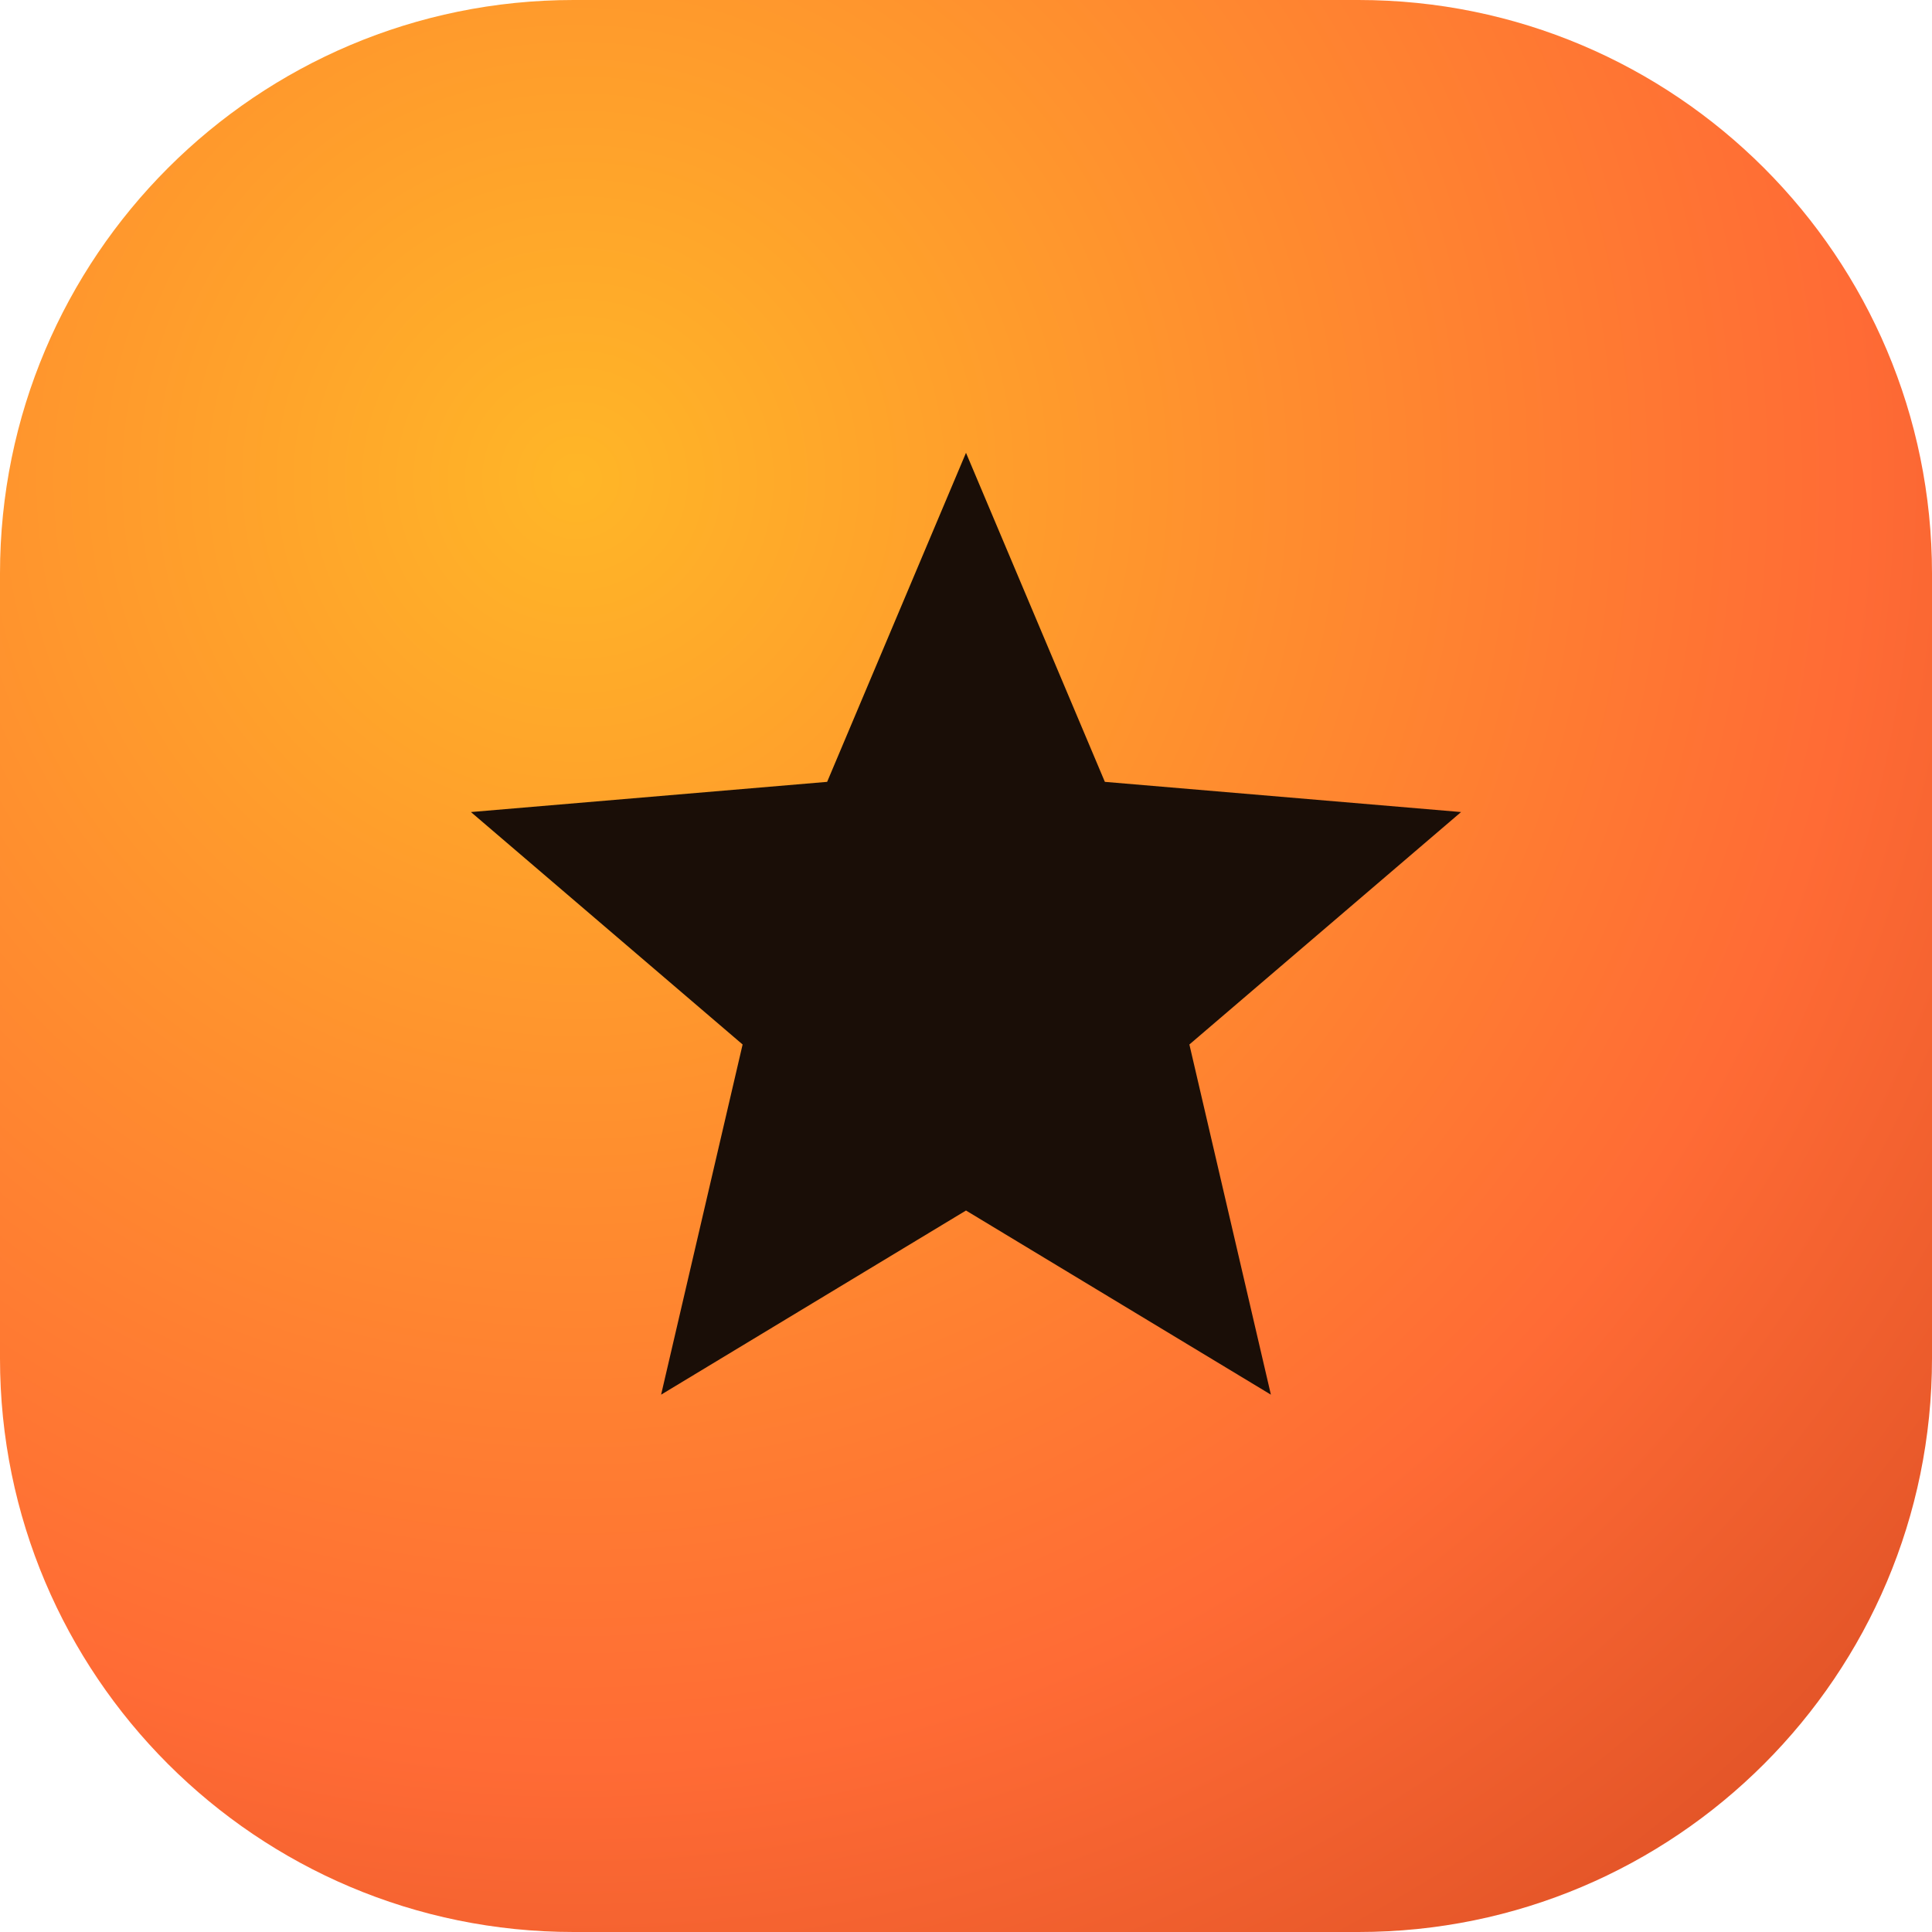
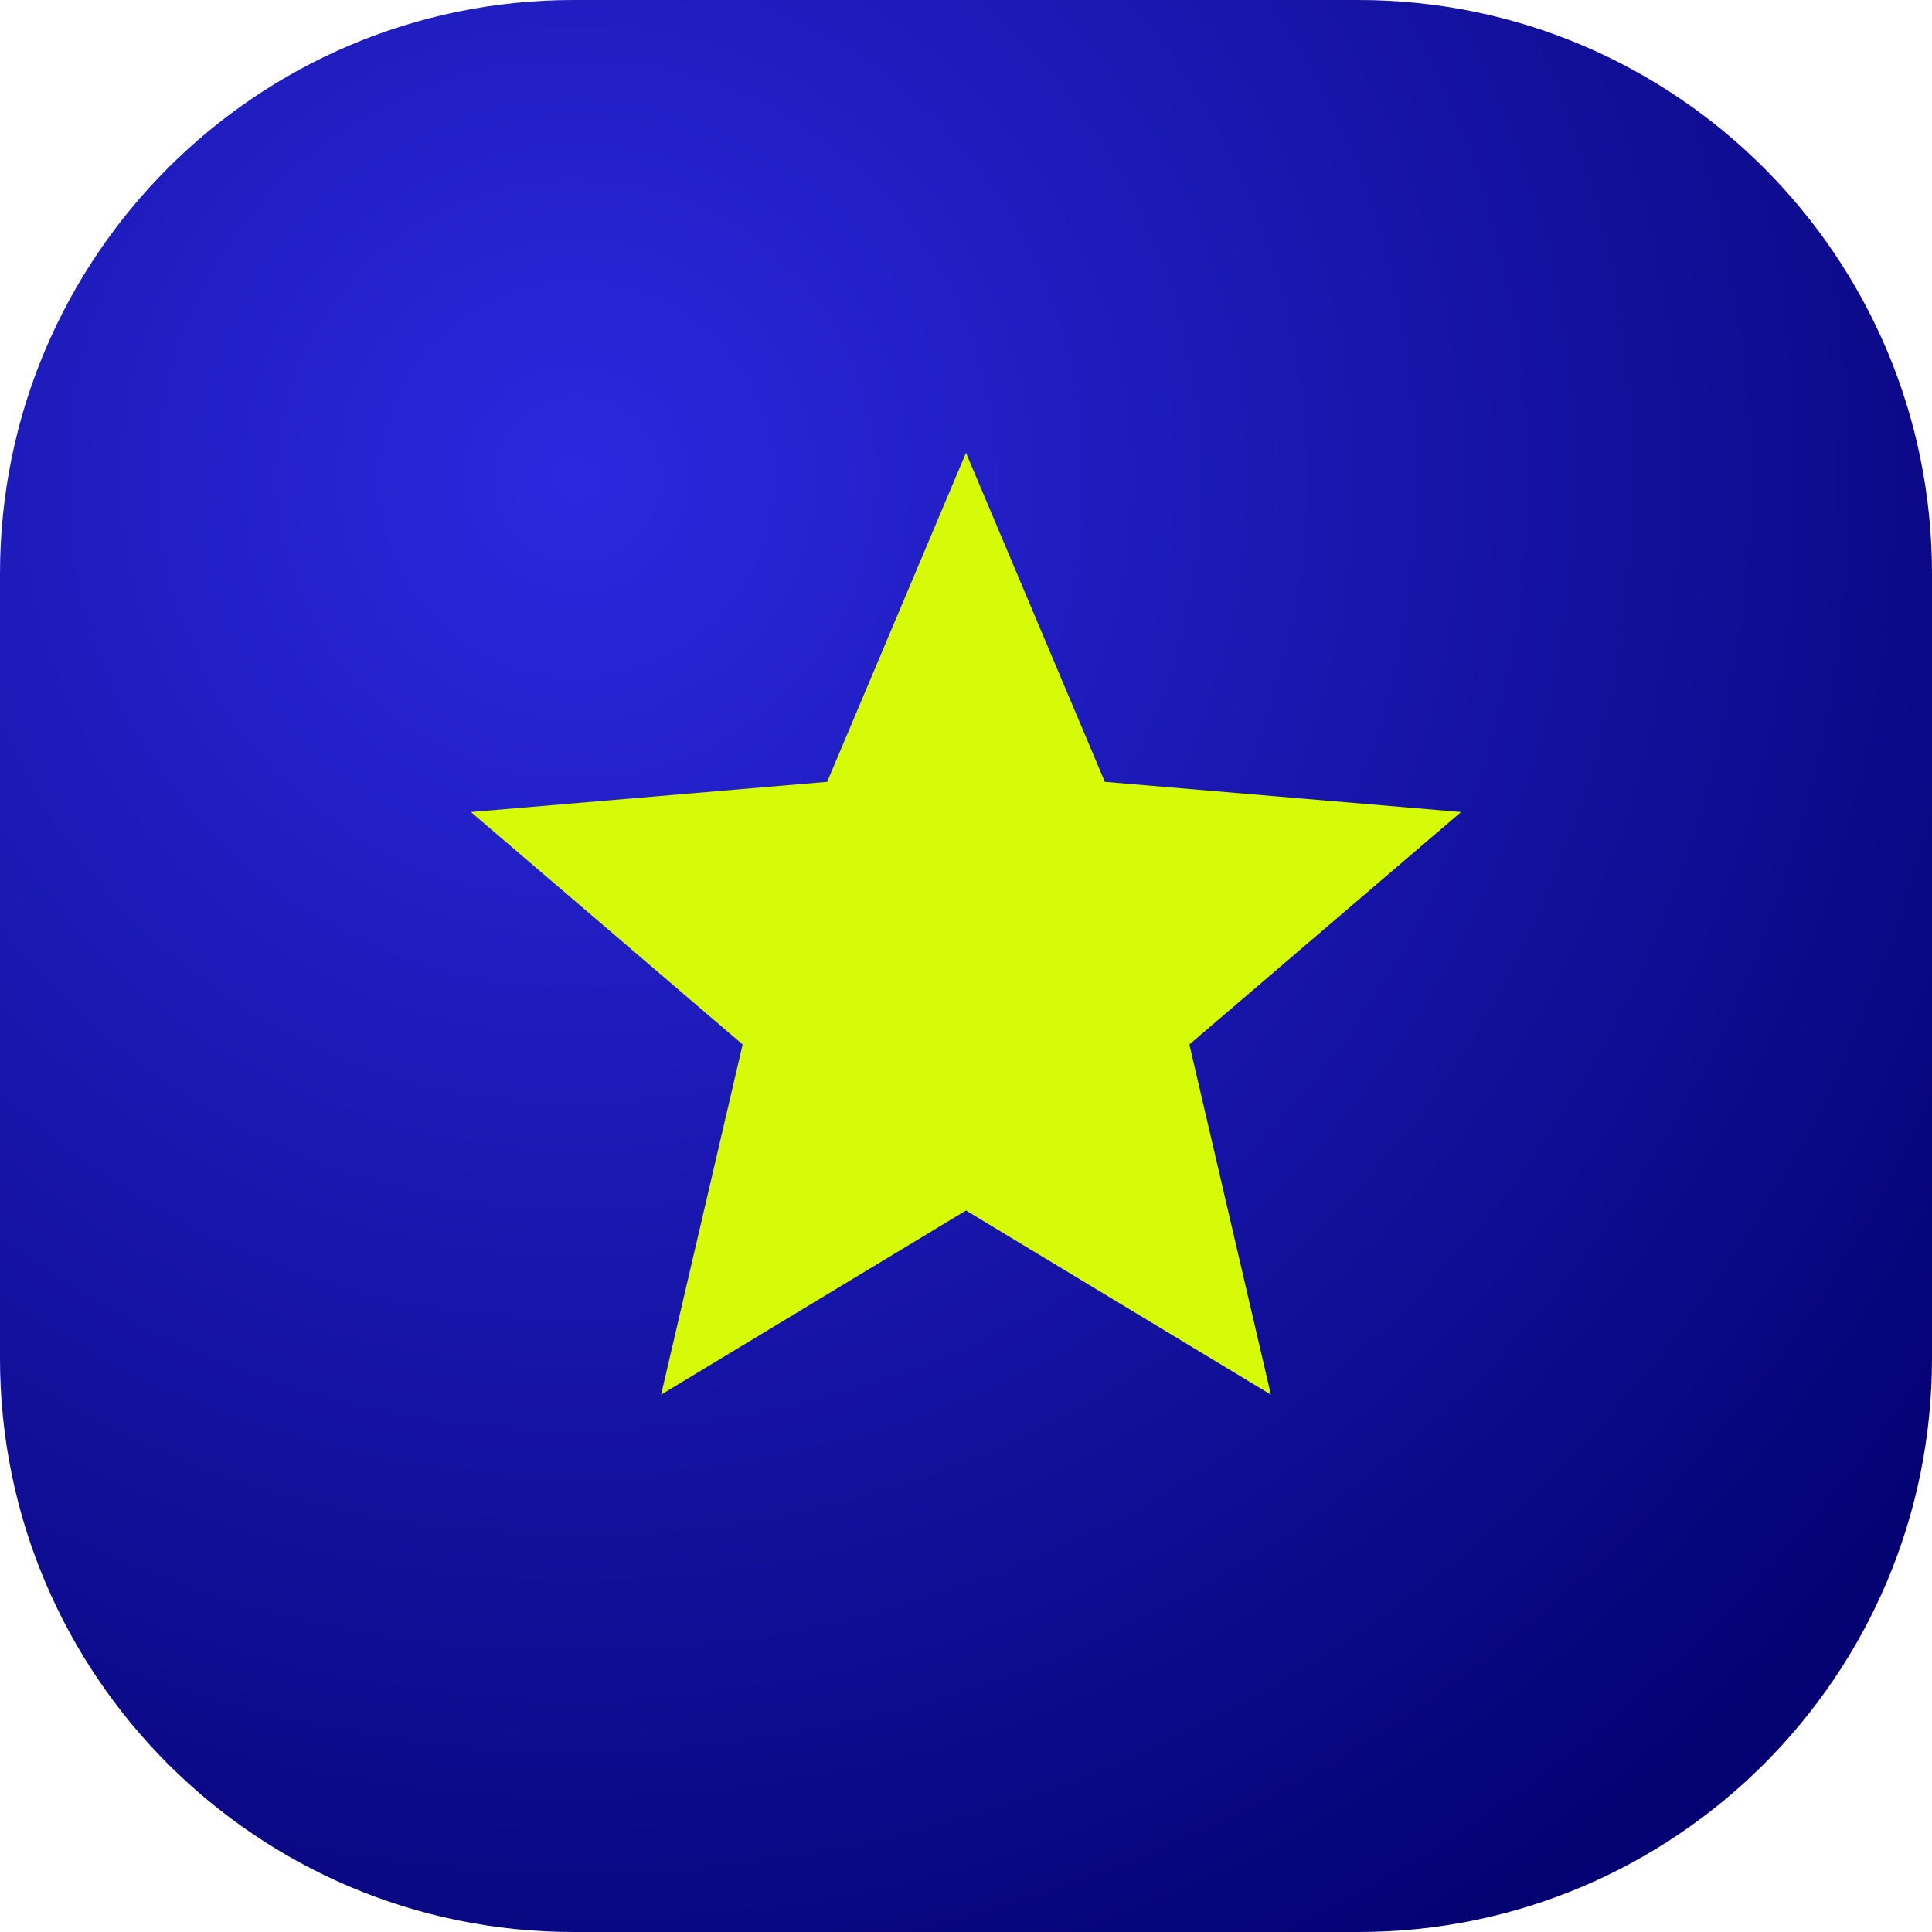
<svg xmlns="http://www.w3.org/2000/svg" viewBox="0 0 64 64">
  <defs>
    <radialGradient id="g" cx="30%" cy="25%" r="120%">
-       <stop offset="0" stop-color="#FFB627" />
-       <stop offset=".55" stop-color="#FF6B35" />
-       <stop offset="1" stop-color="#C23A18" />
+       <stop offset="0" stop-color="#2B28E0" />
+       <stop offset=".72" stop-color="#040273" />
    </radialGradient>
  </defs>
  <rect width="64" height="64" rx="19" fill="url(#g)" />
-   <path fill="#1A0E07" d="m32 15 4.6 10.9 11.8 1-9 7.7 2.7 11.6L32 40.1l-10.1 6.1 2.7-11.6-9-7.7 11.8-1z" />
+   <path fill="#D5FB09" d="m32 15 4.6 10.9 11.8 1-9 7.7 2.7 11.6L32 40.1l-10.1 6.1 2.7-11.6-9-7.7 11.8-1z" />
</svg>
